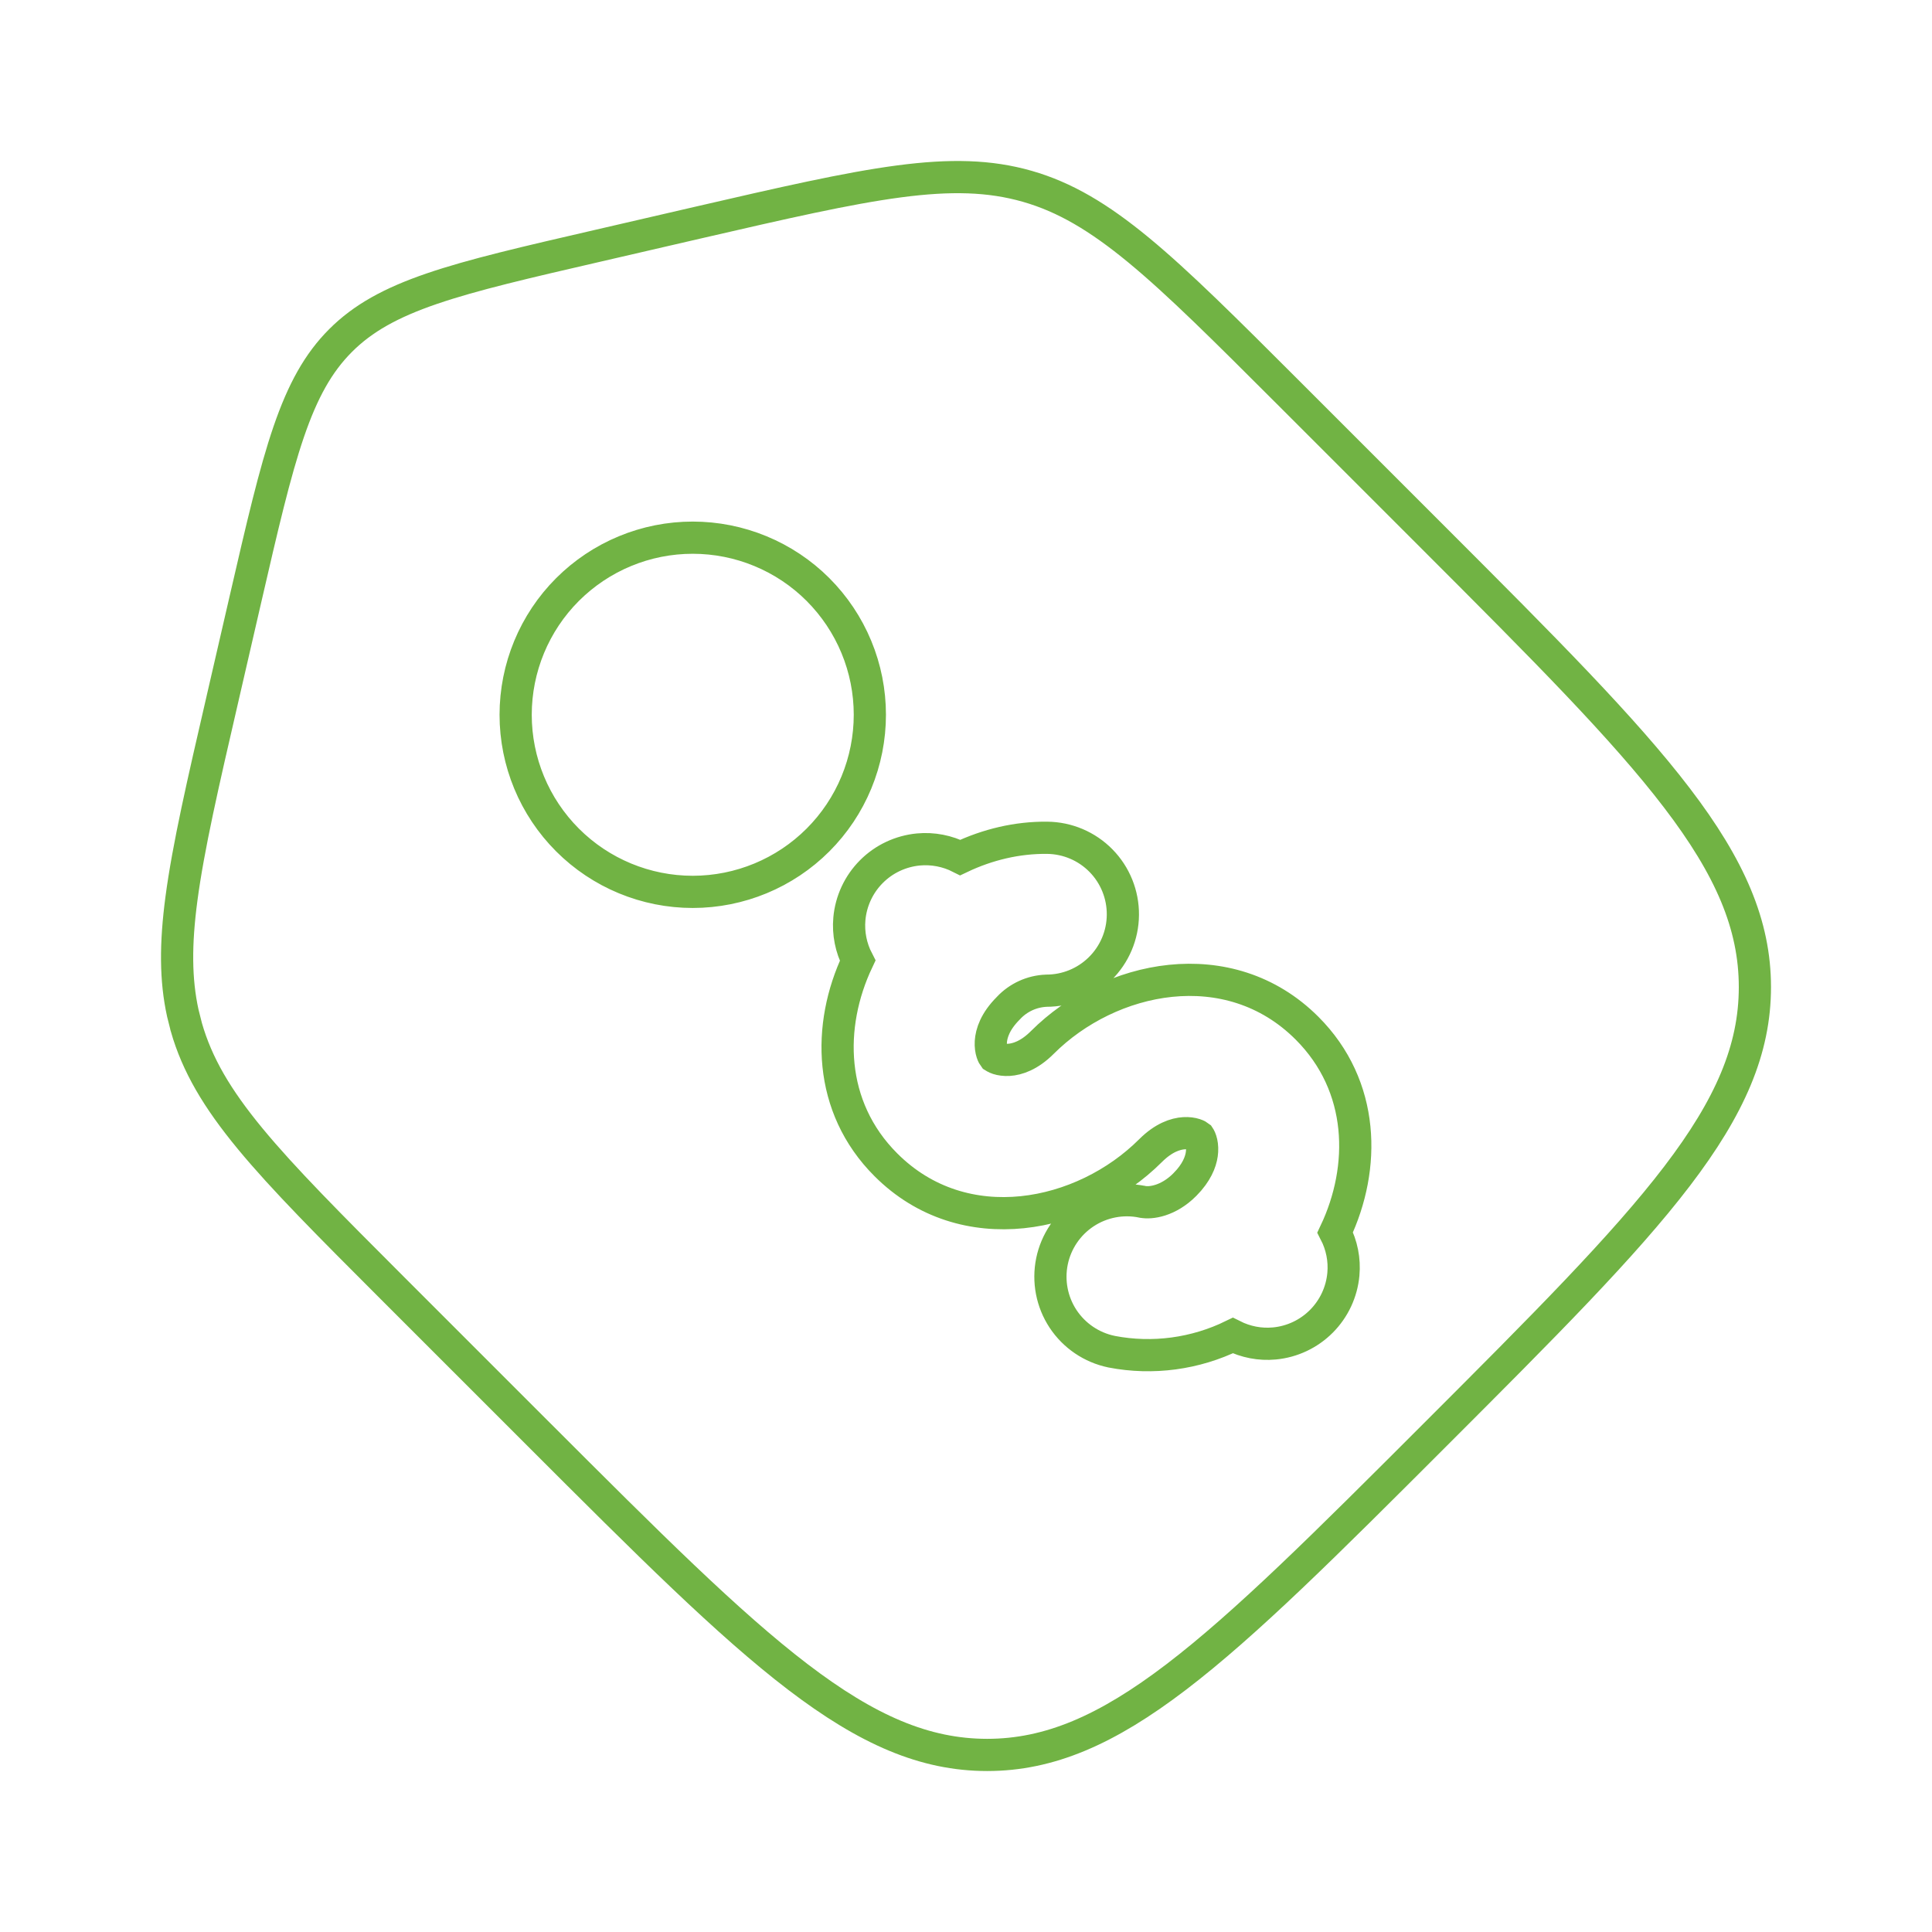
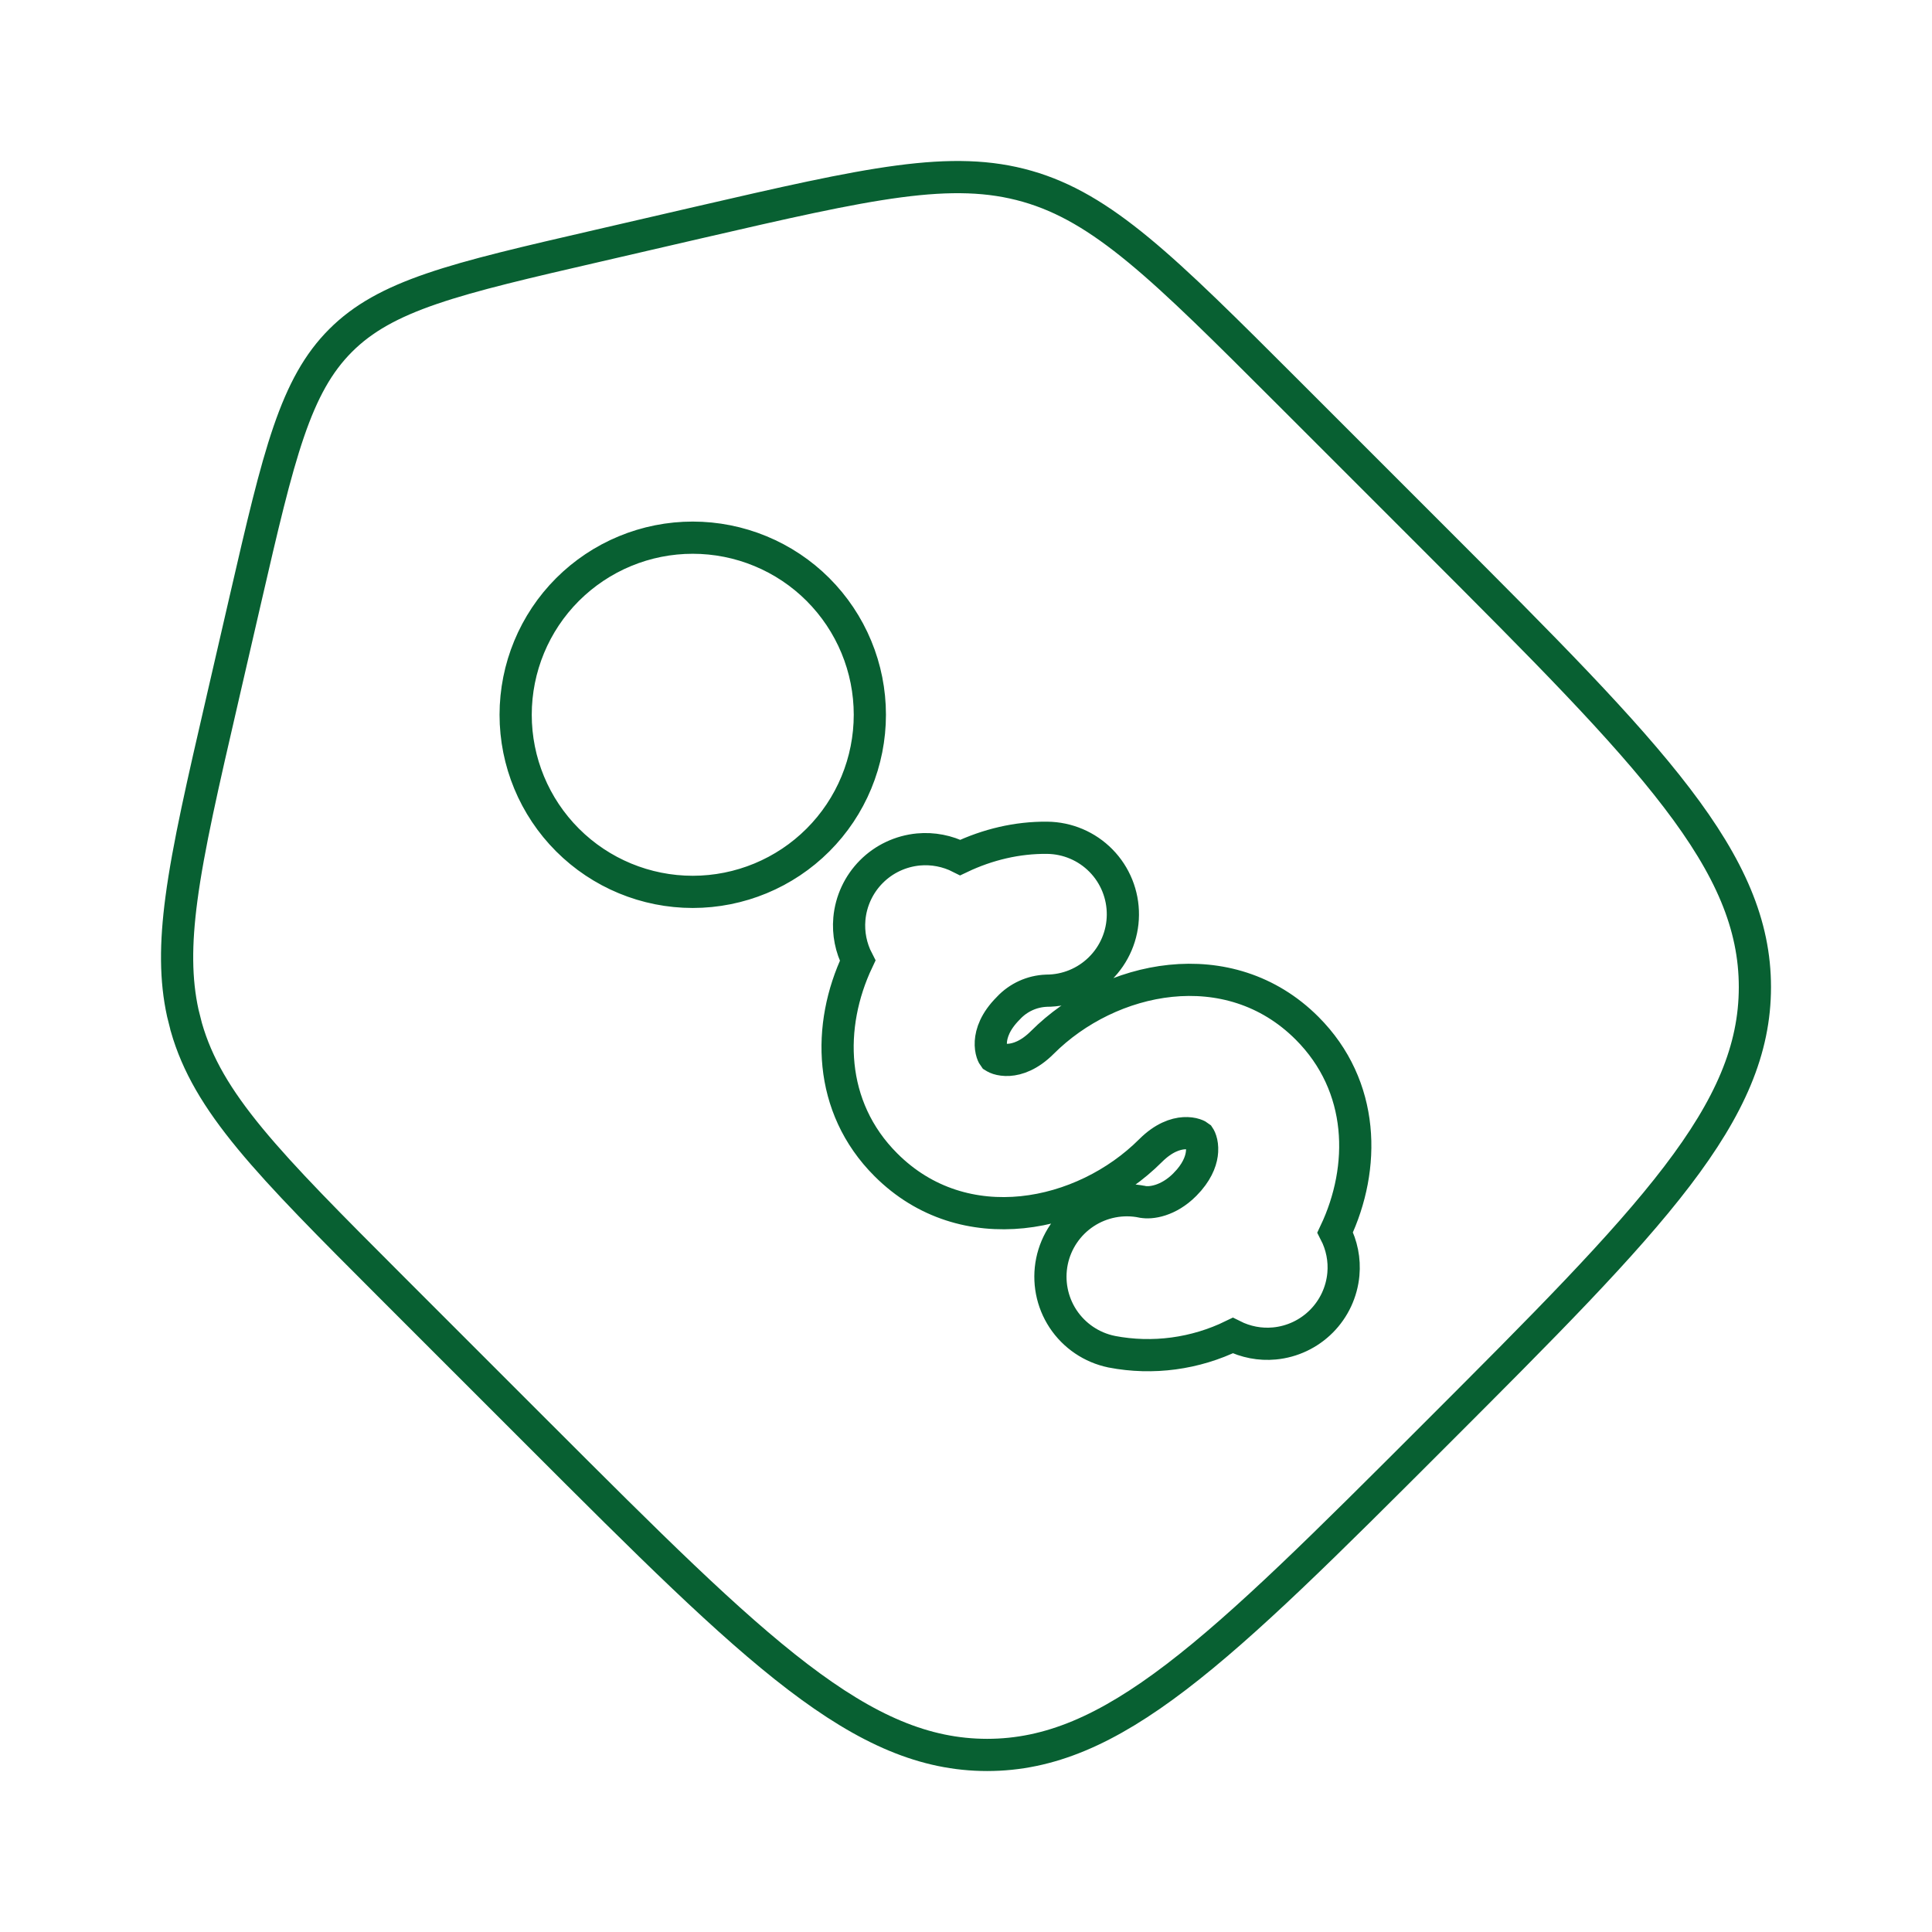
<svg xmlns="http://www.w3.org/2000/svg" width="60" height="60" viewBox="0 0 60 60" fill="none">
-   <path d="M27.916 5.634C29.52 5.422 30.737 5.453 31.902 5.786C33.067 6.12 34.116 6.74 35.365 7.77C36.621 8.807 38.051 10.236 39.989 12.173L44.564 16.748C47.935 20.121 50.427 22.615 52.082 24.785C53.729 26.942 54.5 28.721 54.5 30.655C54.5 32.59 53.729 34.37 52.082 36.528C50.427 38.697 47.935 41.191 44.564 44.562C41.192 47.934 38.697 50.426 36.528 52.081C34.369 53.728 32.59 54.501 30.655 54.501C28.721 54.5 26.942 53.729 24.784 52.083C22.614 50.427 20.12 47.935 16.748 44.564L12.173 39.989C10.235 38.05 8.807 36.62 7.77 35.364C6.74 34.116 6.122 33.067 5.788 31.903V31.902L5.677 31.462C5.45 30.427 5.448 29.319 5.634 27.916C5.848 26.3 6.302 24.331 6.919 21.661V21.66L7.627 18.59C8.146 16.34 8.528 14.689 8.967 13.408C9.403 12.137 9.883 11.27 10.576 10.576C11.27 9.882 12.136 9.402 13.407 8.966C14.688 8.527 16.34 8.146 18.59 7.627L21.66 6.917C24.331 6.301 26.301 5.848 27.916 5.634ZM32.52 26.018C31.593 26.008 30.671 26.227 29.822 26.631C29.422 26.428 28.972 26.339 28.521 26.381C27.968 26.434 27.451 26.677 27.06 27.071C26.669 27.464 26.427 27.983 26.378 28.536C26.338 28.986 26.429 29.436 26.635 29.834C25.682 31.847 25.71 34.374 27.511 36.173C29.937 38.602 33.645 37.819 35.731 35.734C36.136 35.329 36.507 35.209 36.772 35.193C36.908 35.185 37.023 35.203 37.108 35.231C37.185 35.256 37.224 35.283 37.234 35.291V35.291C37.236 35.294 37.267 35.331 37.294 35.416C37.322 35.501 37.34 35.615 37.332 35.752C37.319 35.983 37.225 36.297 36.93 36.644L36.791 36.794C36.284 37.301 35.736 37.377 35.477 37.323H35.476C34.859 37.196 34.216 37.32 33.69 37.666C33.164 38.013 32.797 38.555 32.67 39.172C32.544 39.789 32.667 40.431 33.014 40.958C33.361 41.483 33.902 41.85 34.519 41.977L34.526 41.979C35.803 42.224 37.122 42.044 38.286 41.476C38.685 41.677 39.132 41.765 39.58 41.722C40.132 41.67 40.648 41.425 41.038 41.033C41.429 40.64 41.67 40.123 41.72 39.572C41.761 39.121 41.67 38.672 41.465 38.274C42.419 36.261 42.393 33.733 40.591 31.931C38.165 29.505 34.457 30.289 32.371 32.374C31.966 32.779 31.595 32.899 31.33 32.915C31.194 32.923 31.079 32.904 30.994 32.877C30.909 32.849 30.872 32.818 30.867 32.815C30.861 32.807 30.834 32.77 30.809 32.692C30.782 32.607 30.763 32.493 30.771 32.356C30.787 32.091 30.906 31.719 31.311 31.314L31.317 31.308L31.322 31.302C31.628 30.976 32.051 30.784 32.498 30.767C33.12 30.767 33.717 30.523 34.161 30.087C34.611 29.646 34.867 29.044 34.872 28.415C34.878 27.785 34.634 27.178 34.193 26.729C33.752 26.279 33.15 26.024 32.52 26.018ZM21.513 16.698C20.791 16.698 20.075 16.84 19.408 17.117C18.741 17.393 18.135 17.799 17.624 18.309C16.593 19.341 16.014 20.74 16.014 22.199C16.014 23.657 16.594 25.056 17.625 26.087C18.657 27.119 20.056 27.698 21.515 27.698C22.974 27.697 24.372 27.118 25.404 26.086C25.914 25.576 26.32 24.969 26.596 24.301C26.872 23.634 27.014 22.919 27.014 22.197C27.014 21.475 26.872 20.759 26.595 20.092C26.319 19.425 25.913 18.819 25.403 18.308C24.892 17.797 24.285 17.392 23.617 17.116C22.95 16.84 22.235 16.698 21.513 16.698Z" stroke="#71B344" />
+   <path d="M27.916 5.634C29.52 5.422 30.737 5.453 31.902 5.786C33.067 6.12 34.116 6.74 35.365 7.77C36.621 8.807 38.051 10.236 39.989 12.173L44.564 16.748C47.935 20.121 50.427 22.615 52.082 24.785C53.729 26.942 54.5 28.721 54.5 30.655C54.5 32.59 53.729 34.37 52.082 36.528C50.427 38.697 47.935 41.191 44.564 44.562C41.192 47.934 38.697 50.426 36.528 52.081C34.369 53.728 32.59 54.501 30.655 54.501C28.721 54.5 26.942 53.729 24.784 52.083C22.614 50.427 20.12 47.935 16.748 44.564L12.173 39.989C10.235 38.05 8.807 36.62 7.77 35.364C6.74 34.116 6.122 33.067 5.788 31.903V31.902L5.677 31.462C5.45 30.427 5.448 29.319 5.634 27.916C5.848 26.3 6.302 24.331 6.919 21.661V21.66L7.627 18.59C8.146 16.34 8.528 14.689 8.967 13.408C9.403 12.137 9.883 11.27 10.576 10.576C11.27 9.882 12.136 9.402 13.407 8.966C14.688 8.527 16.34 8.146 18.59 7.627L21.66 6.917C24.331 6.301 26.301 5.848 27.916 5.634ZM32.52 26.018C31.593 26.008 30.671 26.227 29.822 26.631C29.422 26.428 28.972 26.339 28.521 26.381C27.968 26.434 27.451 26.677 27.06 27.071C26.669 27.464 26.427 27.983 26.378 28.536C26.338 28.986 26.429 29.436 26.635 29.834C25.682 31.847 25.71 34.374 27.511 36.173C29.937 38.602 33.645 37.819 35.731 35.734C36.136 35.329 36.507 35.209 36.772 35.193C36.908 35.185 37.023 35.203 37.108 35.231C37.185 35.256 37.224 35.283 37.234 35.291V35.291C37.236 35.294 37.267 35.331 37.294 35.416C37.322 35.501 37.34 35.615 37.332 35.752C37.319 35.983 37.225 36.297 36.93 36.644L36.791 36.794C36.284 37.301 35.736 37.377 35.477 37.323H35.476C34.859 37.196 34.216 37.32 33.69 37.666C33.164 38.013 32.797 38.555 32.67 39.172C32.544 39.789 32.667 40.431 33.014 40.958C33.361 41.483 33.902 41.85 34.519 41.977L34.526 41.979C35.803 42.224 37.122 42.044 38.286 41.476C38.685 41.677 39.132 41.765 39.58 41.722C40.132 41.67 40.648 41.425 41.038 41.033C41.429 40.64 41.67 40.123 41.72 39.572C41.761 39.121 41.67 38.672 41.465 38.274C42.419 36.261 42.393 33.733 40.591 31.931C38.165 29.505 34.457 30.289 32.371 32.374C31.966 32.779 31.595 32.899 31.33 32.915C31.194 32.923 31.079 32.904 30.994 32.877C30.909 32.849 30.872 32.818 30.867 32.815C30.861 32.807 30.834 32.77 30.809 32.692C30.782 32.607 30.763 32.493 30.771 32.356C30.787 32.091 30.906 31.719 31.311 31.314L31.317 31.308L31.322 31.302C31.628 30.976 32.051 30.784 32.498 30.767C33.12 30.767 33.717 30.523 34.161 30.087C34.611 29.646 34.867 29.044 34.872 28.415C34.878 27.785 34.634 27.178 34.193 26.729C33.752 26.279 33.15 26.024 32.52 26.018ZM21.513 16.698C20.791 16.698 20.075 16.84 19.408 17.117C18.741 17.393 18.135 17.799 17.624 18.309C16.593 19.341 16.014 20.74 16.014 22.199C16.014 23.657 16.594 25.056 17.625 26.087C18.657 27.119 20.056 27.698 21.515 27.698C22.974 27.697 24.372 27.118 25.404 26.086C25.914 25.576 26.32 24.969 26.596 24.301C26.872 23.634 27.014 22.919 27.014 22.197C27.014 21.475 26.872 20.759 26.595 20.092C26.319 19.425 25.913 18.819 25.403 18.308C24.892 17.797 24.285 17.392 23.617 17.116C22.95 16.84 22.235 16.698 21.513 16.698Z" stroke="#086032" />
</svg>
